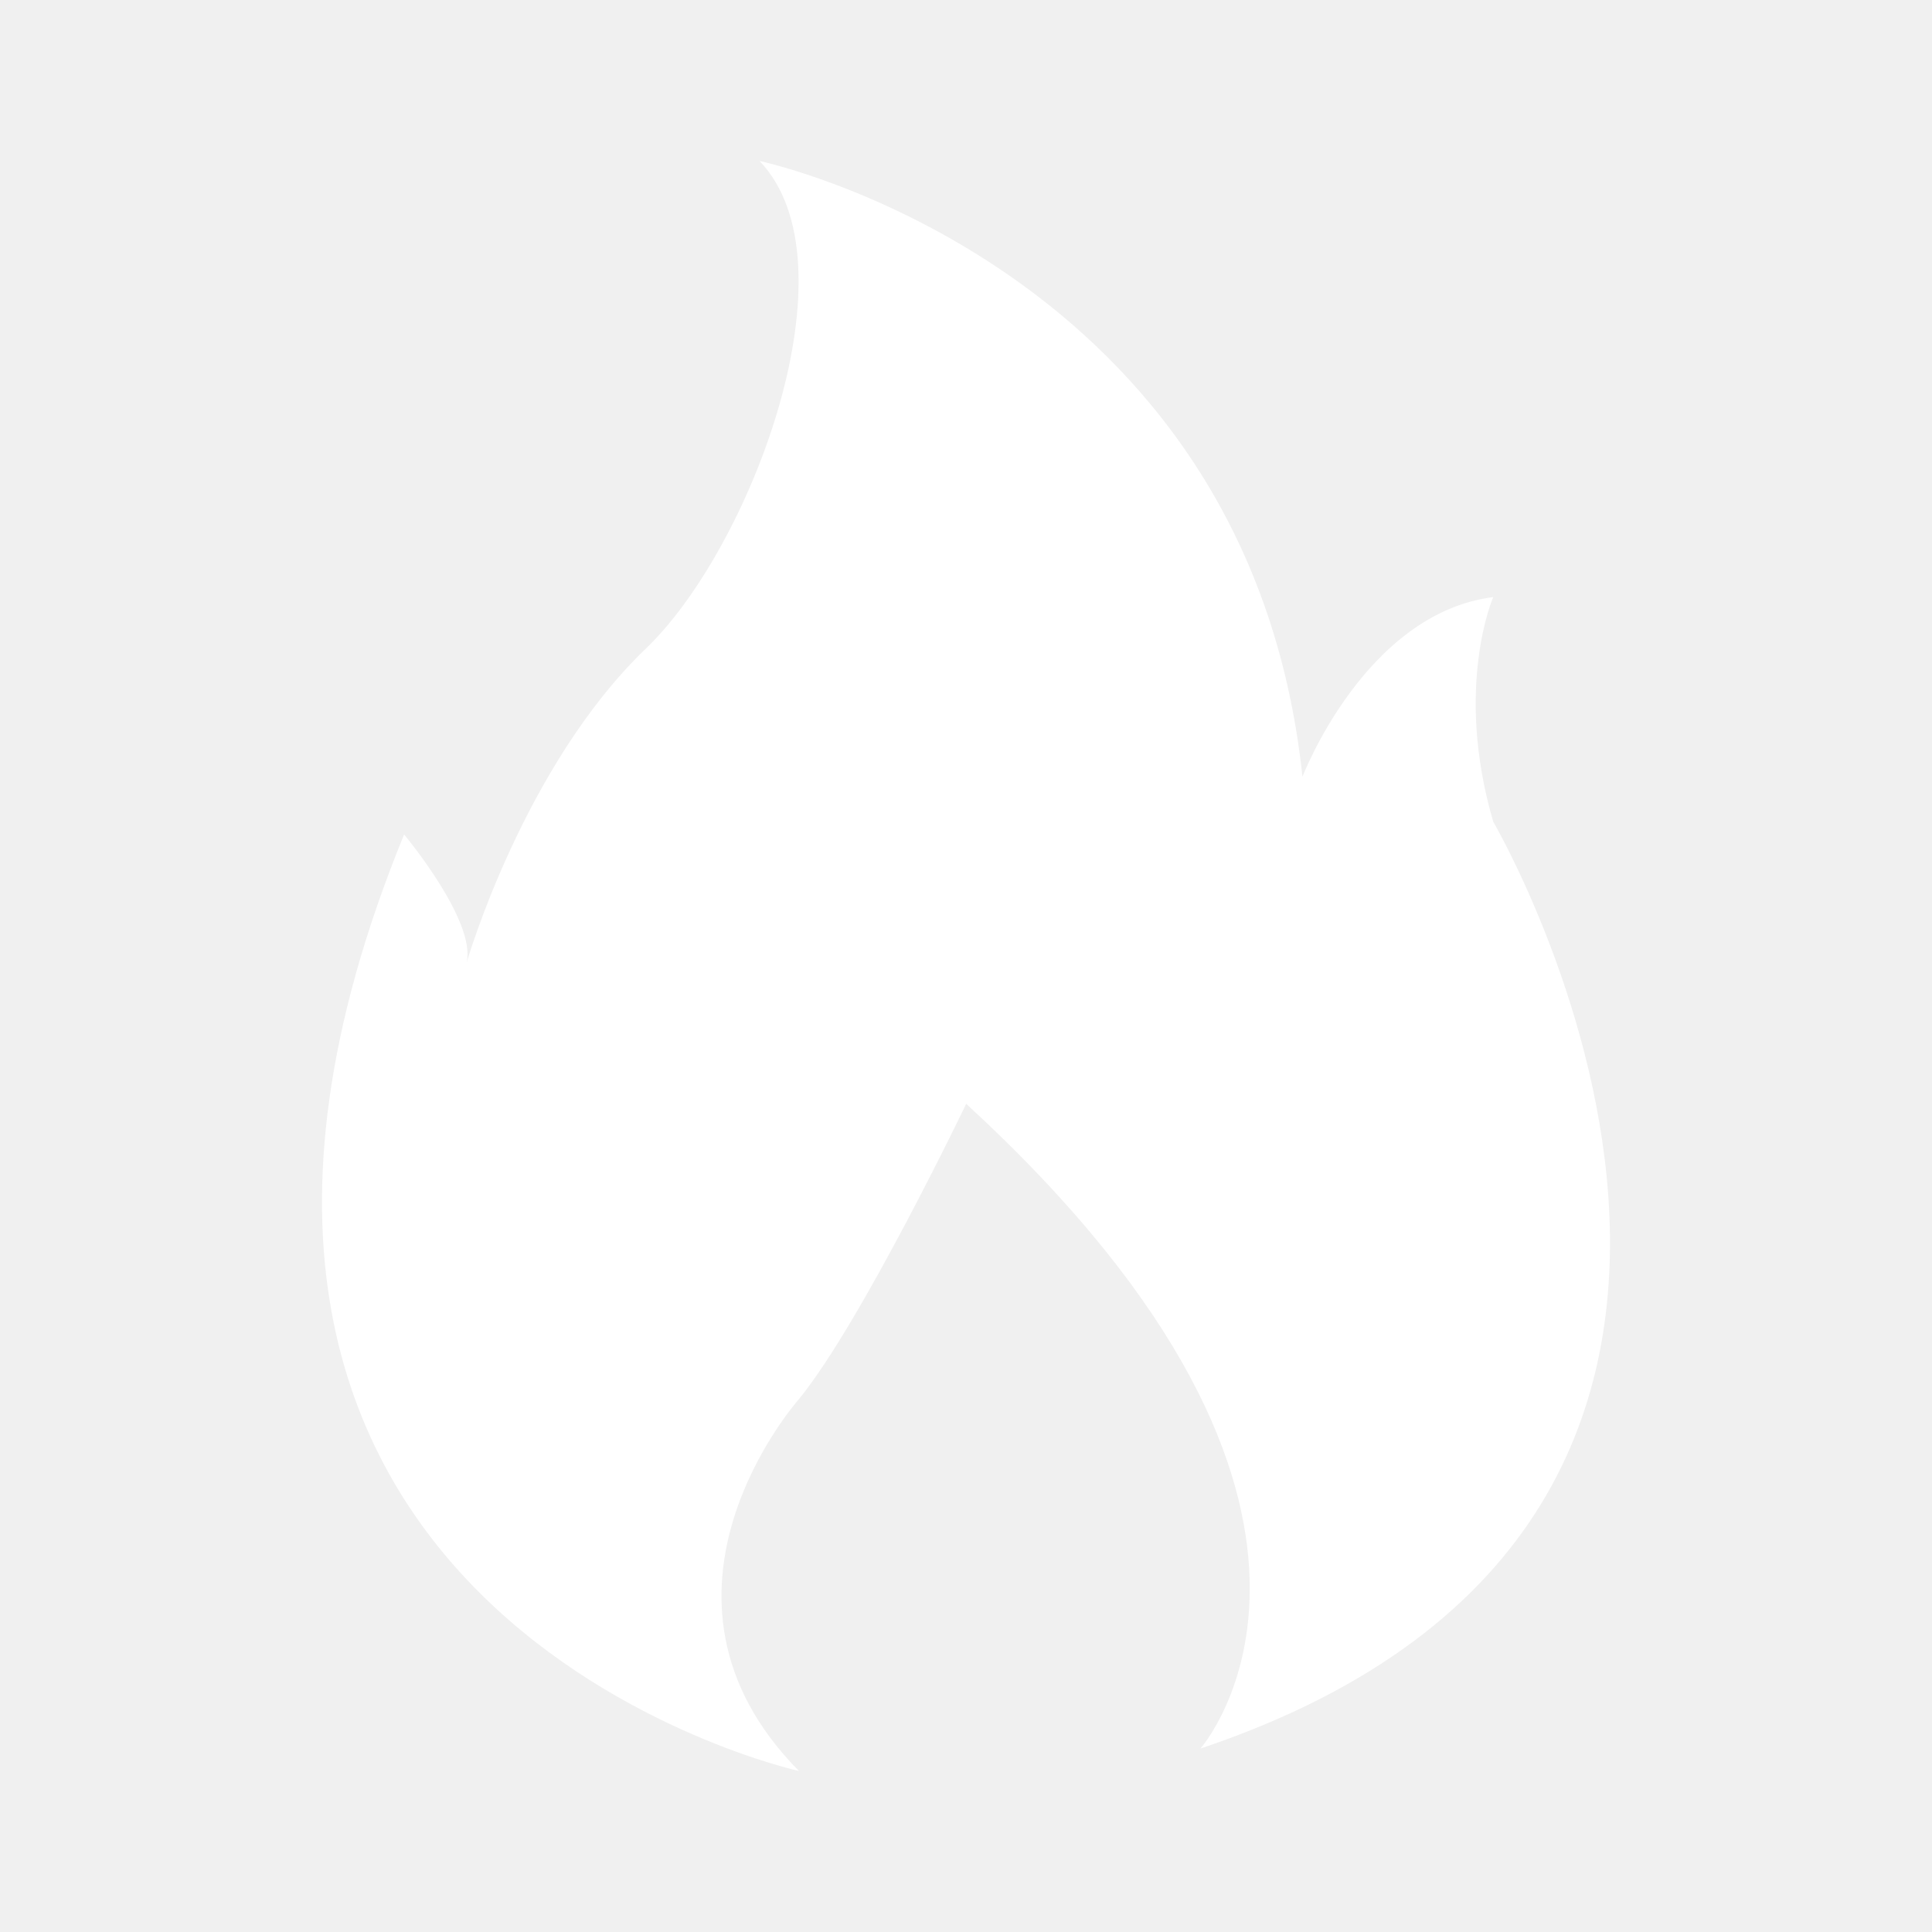
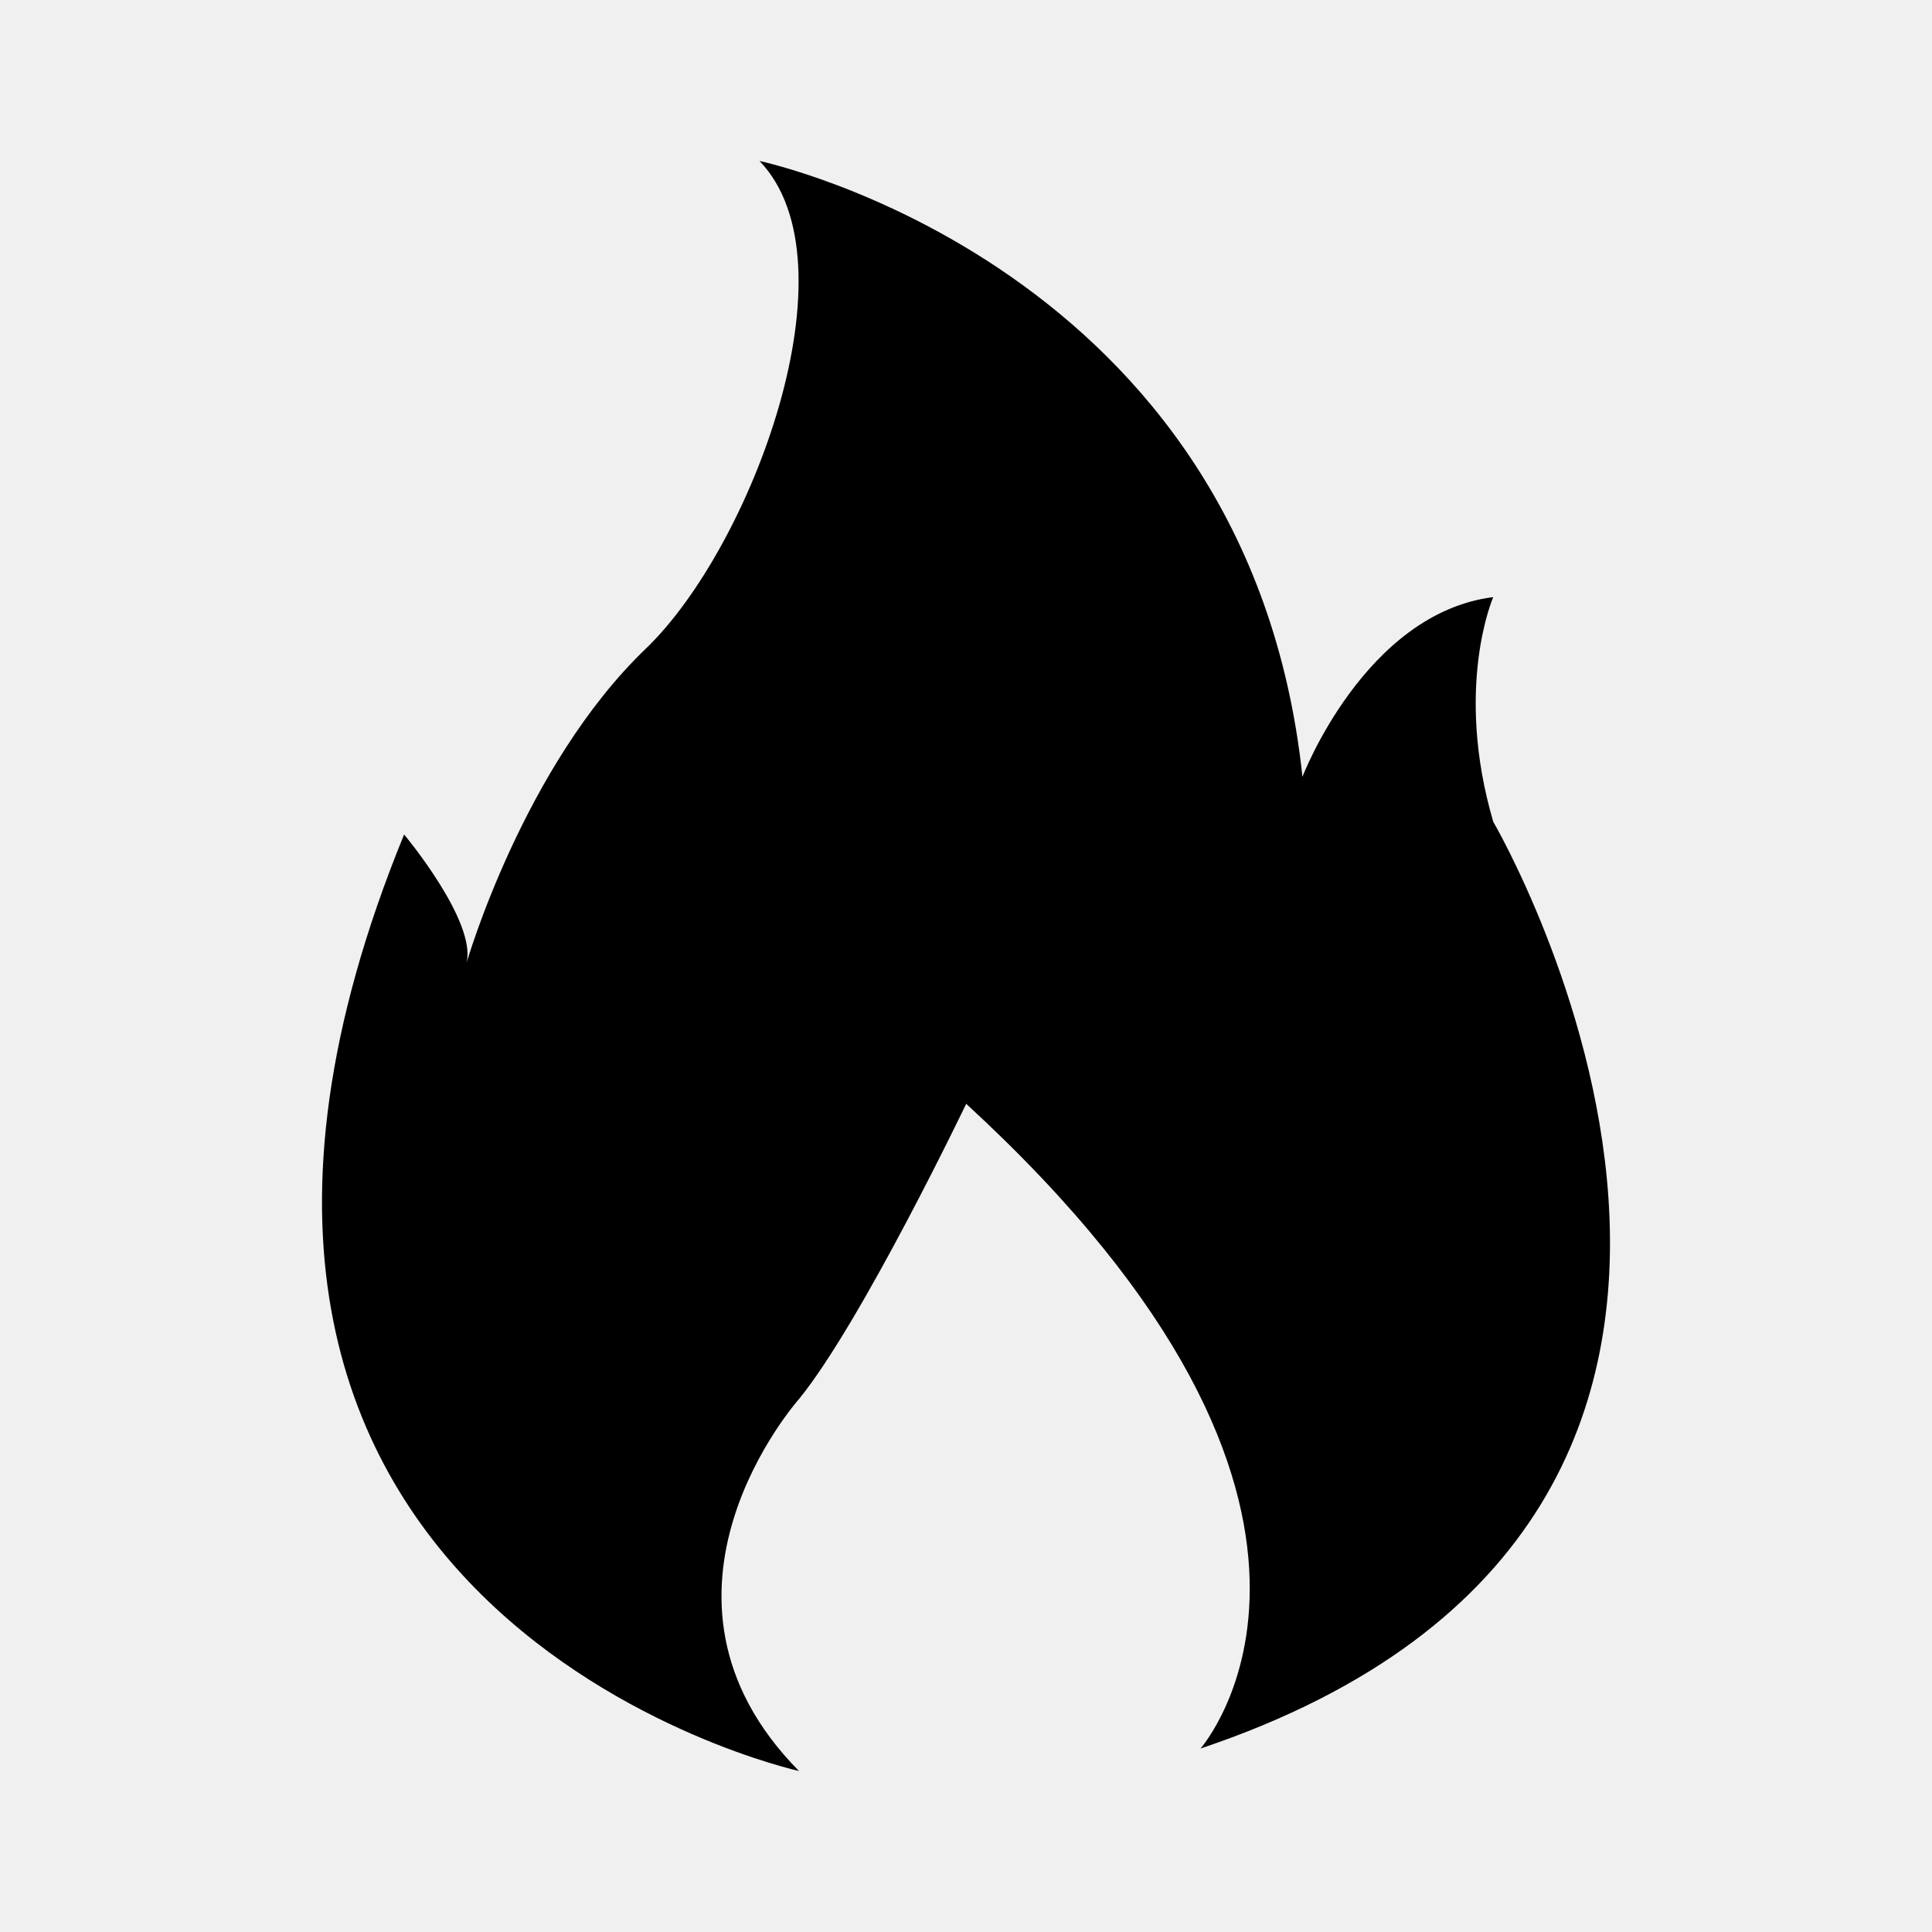
<svg xmlns="http://www.w3.org/2000/svg" t="1698213319429" class="icon" viewBox="0 0 1024 1024" version="1.1" p-id="2868" width="200" height="200">
-   <path d="M423.477 938.667S45.045 855.424 214.187 442.283c0 0 38.4 45.909 33.12 68 0 0 30.101-104.277 95.072-166.571C398.165 290.187 454.848 139.712 402.571 85.333c0 0 258.933 54.379 287.755 326.379 0 0 33.12-86.667 101.12-95.232 0 0-20.907 47.616 0 119.04 0 0 214.485 367.147-155.157 491.243 0 0 110.805-125.813-124.181-341.717 0 0-55.403 115.627-88.533 156.373-0.096 0.107-92.523 103.723-0.096 197.248z" fill="#ffffff" p-id="2869" />
+   <path d="M423.477 938.667S45.045 855.424 214.187 442.283c0 0 38.4 45.909 33.12 68 0 0 30.101-104.277 95.072-166.571C398.165 290.187 454.848 139.712 402.571 85.333c0 0 258.933 54.379 287.755 326.379 0 0 33.12-86.667 101.12-95.232 0 0-20.907 47.616 0 119.04 0 0 214.485 367.147-155.157 491.243 0 0 110.805-125.813-124.181-341.717 0 0-55.403 115.627-88.533 156.373-0.096 0.107-92.523 103.723-0.096 197.248z" p-id="2869" />
</svg>
